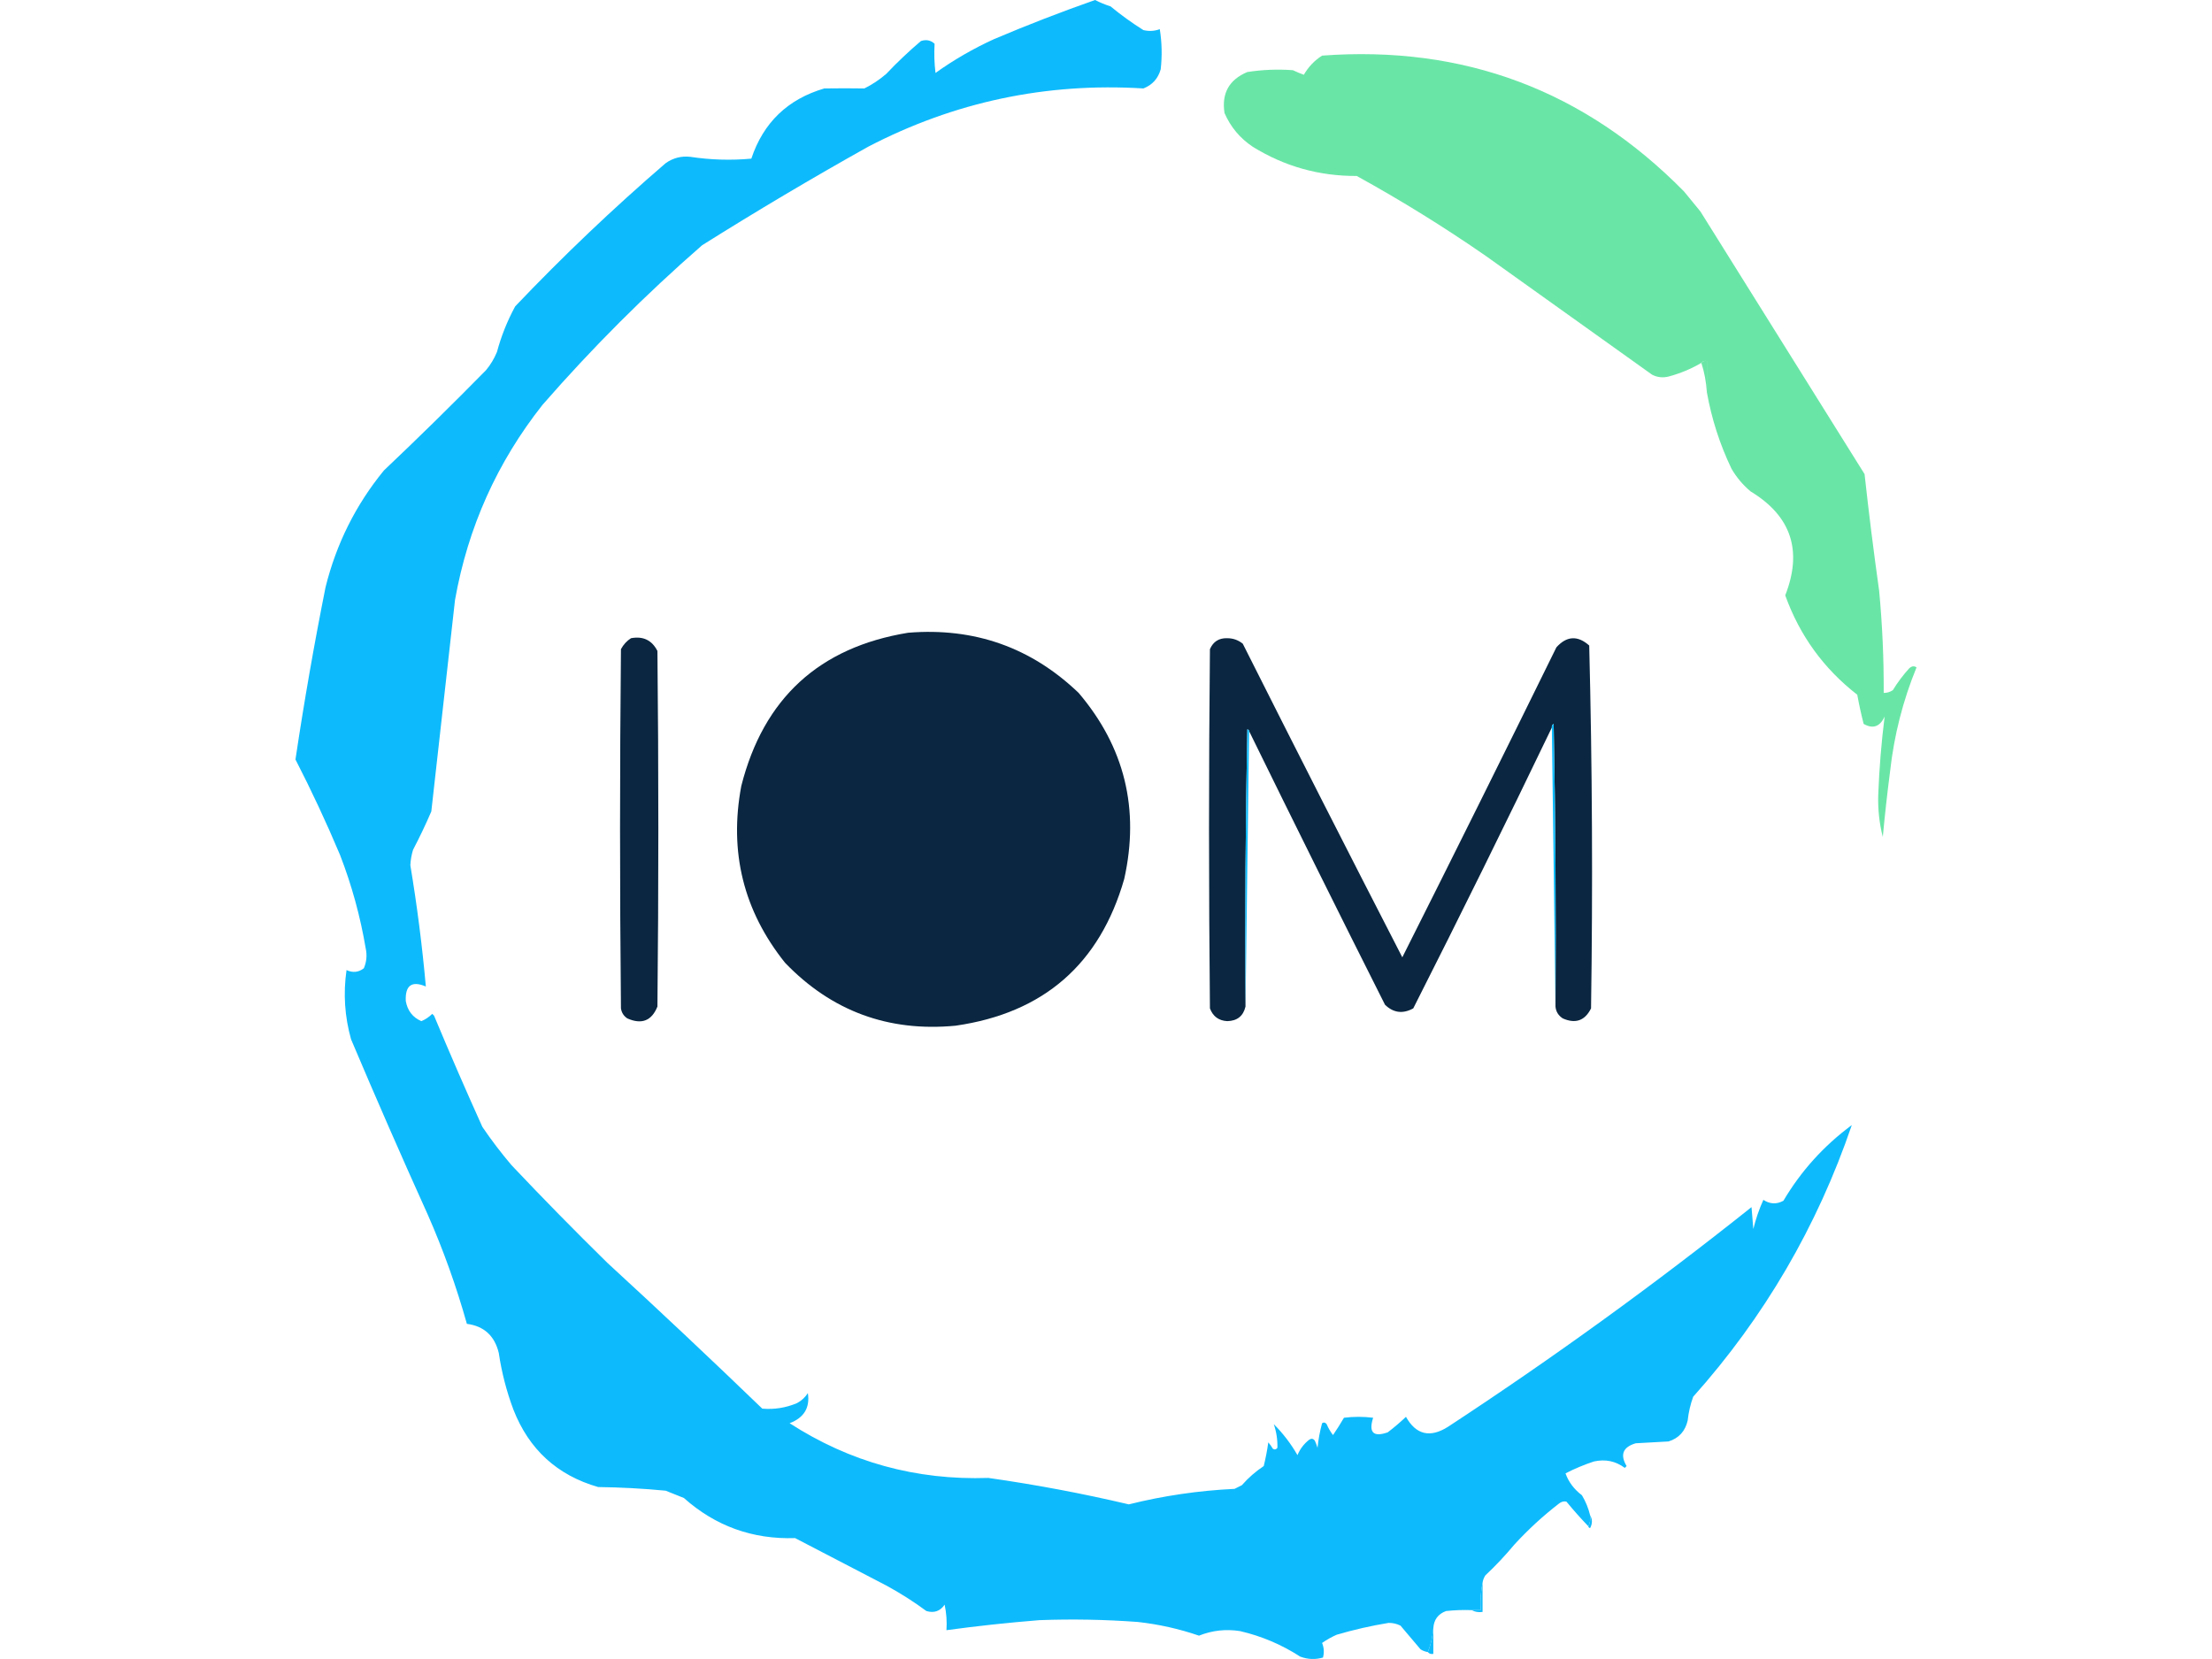
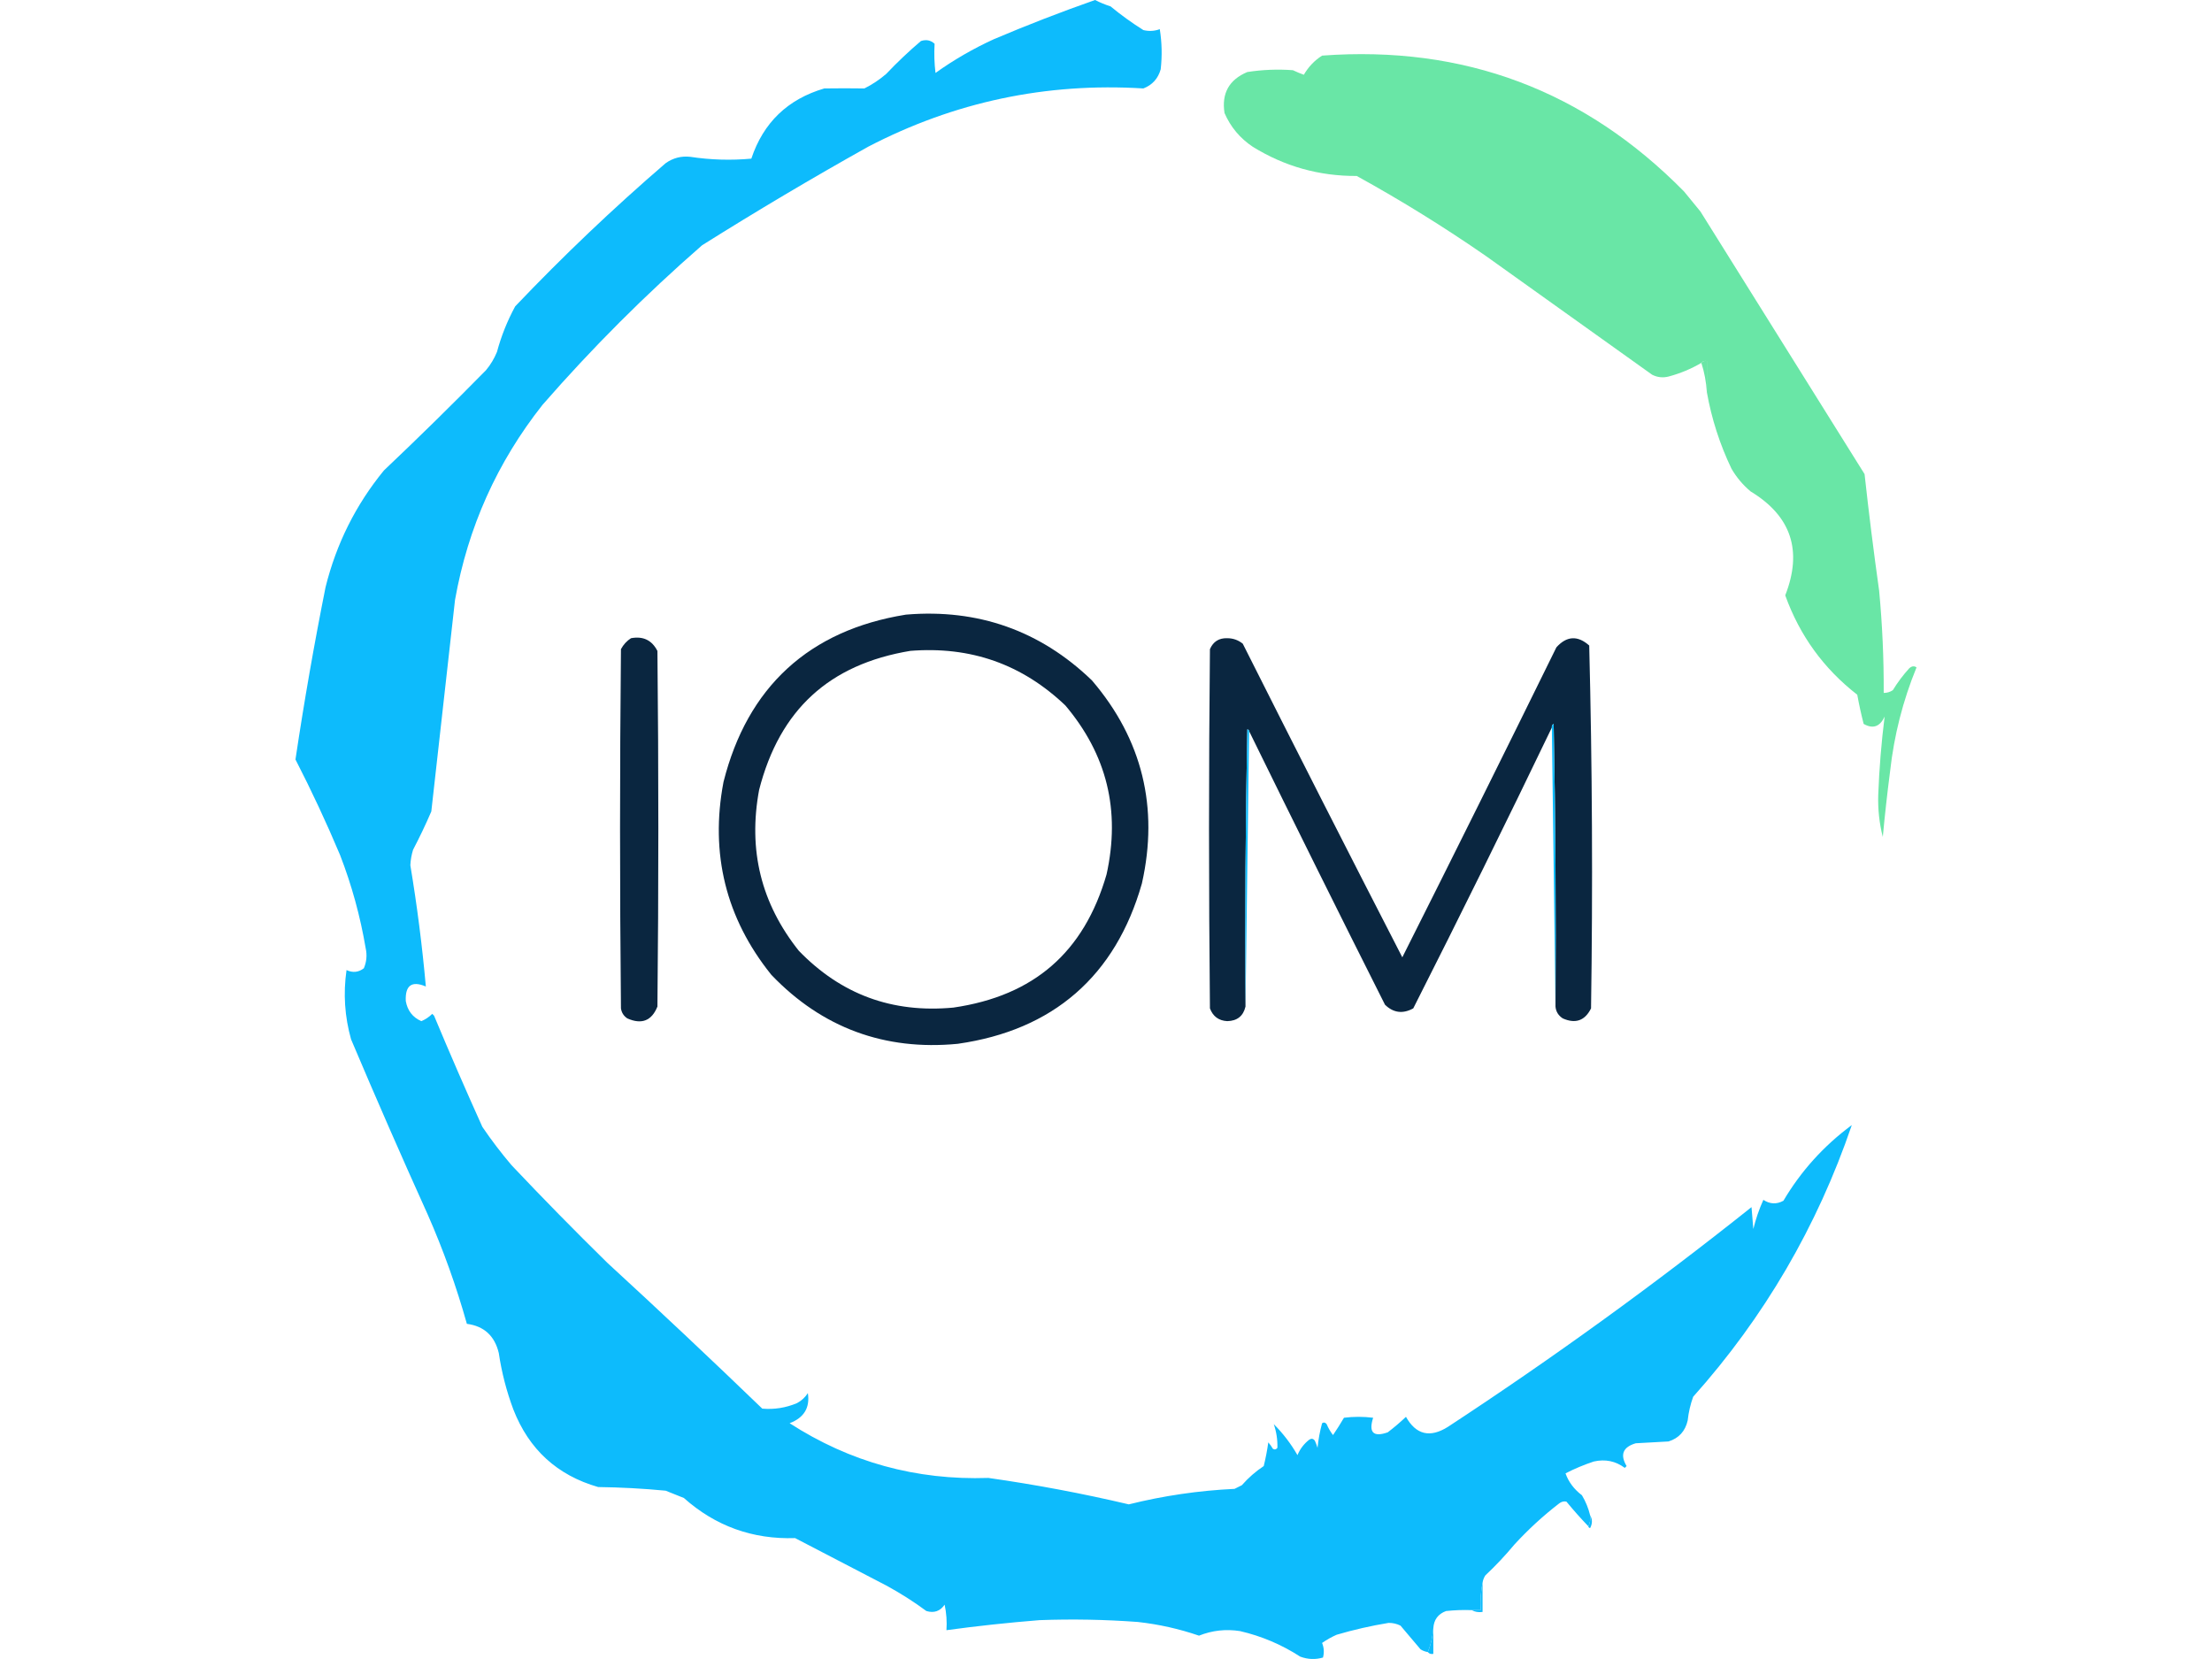
- <svg xmlns="http://www.w3.org/2000/svg" width="100px" height="75px" version="1.1" viewBox="554.5 294.5 889 909.804">
+ <svg xmlns="http://www.w3.org/2000/svg" width="100px" fill="none" height="75px" version="1.1" viewBox="554.5 294.5 889 909.804">
  <g>
-     <path style="opacity:1" fill="transparent" d="M -0.5,-0.5 C 666.167,-0.5 1332.83,-0.5 1999.5,-0.5C 1999.5,499.5 1999.5,999.5 1999.5,1499.5C 1332.83,1499.5 666.167,1499.5 -0.5,1499.5C -0.5,999.5 -0.5,499.5 -0.5,-0.5 Z" />
+     <path style="opacity:1" d="M -0.5,-0.5 C 666.167,-0.5 1332.83,-0.5 1999.5,-0.5C 1999.5,499.5 1999.5,999.5 1999.5,1499.5C 1332.83,1499.5 666.167,1499.5 -0.5,1499.5C -0.5,999.5 -0.5,499.5 -0.5,-0.5 Z" />
  </g>
  <g>
    <path style="opacity:1;fill: #0DBBFC;" fill="#346a86" d="M 1264.5,1125.5 C 1264.79,1127.74 1264.46,1129.74 1263.5,1131.5C 1259.34,1127.17 1255.34,1122.67 1251.5,1118C 1250.09,1117.68 1248.76,1118.02 1247.5,1119C 1238.73,1125.76 1230.57,1133.26 1223,1141.5C 1218.03,1147.47 1212.7,1153.14 1207,1158.5C 1206.21,1159.74 1205.71,1161.08 1205.5,1162.5C 1204.51,1167.31 1204.18,1172.31 1204.5,1177.5C 1202.83,1177.5 1201.17,1177.5 1199.5,1177.5C 1194.82,1177.33 1190.15,1177.5 1185.5,1178C 1181.11,1179.61 1178.77,1182.77 1178.5,1187.5C 1178.13,1192.09 1177.13,1196.43 1175.5,1200.5C 1174.08,1200.29 1172.74,1199.79 1171.5,1199C 1167.83,1194.67 1164.17,1190.33 1160.5,1186C 1158.47,1184.99 1156.3,1184.49 1154,1184.5C 1144.37,1186.08 1134.87,1188.24 1125.5,1191C 1122.67,1192.25 1120,1193.75 1117.5,1195.5C 1118.56,1198.1 1118.73,1200.77 1118,1203.5C 1113.84,1204.72 1109.68,1204.55 1105.5,1203C 1095.32,1196.41 1084.32,1191.74 1072.5,1189C 1064.73,1187.79 1057.23,1188.62 1050,1191.5C 1039.11,1187.77 1027.94,1185.27 1016.5,1184C 998.516,1182.67 980.516,1182.33 962.5,1183C 945.439,1184.36 928.439,1186.19 911.5,1188.5C 911.827,1183.79 911.493,1179.12 910.5,1174.5C 908.064,1178.08 904.73,1179.25 900.5,1178C 893.505,1172.83 886.172,1168.17 878.5,1164C 861.833,1155.33 845.167,1146.67 828.5,1138C 805.162,1138.76 784.829,1131.42 767.5,1116C 764.167,1114.67 760.833,1113.33 757.5,1112C 745.203,1110.82 732.87,1110.16 720.5,1110C 698.059,1103.56 682.559,1089.4 674,1067.5C 670.237,1057.45 667.571,1047.12 666,1036.5C 663.741,1027.07 657.908,1021.73 648.5,1020.5C 642.757,1000.01 635.59,980.009 627,960.5C 612.611,928.666 598.611,896.666 585,864.5C 581.481,852.038 580.648,839.371 582.5,826.5C 585.937,828.078 589.104,827.745 592,825.5C 593.504,821.961 593.837,818.295 593,814.5C 590.047,797.022 585.381,780.022 579,763.5C 571.494,745.656 563.327,728.156 554.5,711C 559.233,679.338 564.733,647.838 571,616.5C 576.912,592.677 587.578,571.343 603,552.5C 622.025,534.474 640.692,516.141 659,497.5C 661.503,494.498 663.503,491.165 665,487.5C 667.355,478.768 670.688,470.435 675,462.5C 701.289,434.873 728.789,408.706 757.5,384C 761.547,381.128 766.047,379.962 771,380.5C 782.155,382.193 793.322,382.526 804.5,381.5C 811.086,361.749 824.419,348.916 844.5,343C 851.838,342.89 859.172,342.89 866.5,343C 870.844,340.829 874.844,338.163 878.5,335C 884.531,328.634 890.864,322.634 897.5,317C 900.379,316.043 902.879,316.543 905,318.5C 904.681,323.859 904.848,329.192 905.5,334.5C 915.52,327.335 926.187,321.168 937.5,316C 955.764,308.245 974.264,301.078 993,294.5C 995.706,295.89 998.539,297.056 1001.5,298C 1007.22,302.721 1013.22,307.054 1019.5,311C 1022.56,311.741 1025.56,311.575 1028.5,310.5C 1029.66,317.811 1029.83,325.144 1029,332.5C 1027.57,337.598 1024.4,341.098 1019.5,343C 966.124,339.715 915.791,350.382 868.5,375C 837.671,392.244 807.338,410.244 777.5,429C 746.333,456.167 717.167,485.333 690,516.5C 665.077,548.024 649.077,583.691 642,623.5C 637.667,662.162 633.334,700.829 629,739.5C 625.939,746.621 622.606,753.621 619,760.5C 618.137,763.269 617.637,766.102 617.5,769C 621.181,791.097 624.014,813.263 626,835.5C 618.26,832.219 614.593,834.886 615,843.5C 615.936,848.738 618.77,852.404 623.5,854.5C 625.747,853.594 627.747,852.261 629.5,850.5C 629.833,850.833 630.167,851.167 630.5,851.5C 639.042,871.957 647.875,892.29 657,912.5C 661.95,919.784 667.283,926.784 673,933.5C 690.138,951.638 707.638,969.472 725.5,987C 754.135,1013.3 782.469,1039.97 810.5,1067C 817.054,1067.56 823.388,1066.56 829.5,1064C 831.976,1062.69 833.976,1060.86 835.5,1058.5C 836.721,1066.5 833.388,1072 825.5,1075C 858.57,1096.35 894.904,1106.35 934.5,1105C 960.395,1108.68 986.061,1113.51 1011.5,1119.5C 1030.55,1114.76 1049.89,1111.93 1069.5,1111C 1070.83,1110.33 1072.17,1109.67 1073.5,1109C 1077.06,1104.94 1081.06,1101.44 1085.5,1098.5C 1086.56,1094.22 1087.4,1089.88 1088,1085.5C 1088.96,1086.58 1089.79,1087.75 1090.5,1089C 1091.45,1089.62 1092.28,1089.45 1093,1088.5C 1093.11,1083.97 1092.45,1079.64 1091,1075.5C 1096.1,1080.6 1100.43,1086.26 1104,1092.5C 1105.43,1089.07 1107.6,1086.24 1110.5,1084C 1111.64,1083.25 1112.64,1083.42 1113.5,1084.5C 1114.1,1085.79 1114.6,1087.13 1115,1088.5C 1115.47,1083.89 1116.3,1079.39 1117.5,1075C 1118.45,1074.38 1119.28,1074.55 1120,1075.5C 1120.91,1077.66 1122.08,1079.66 1123.5,1081.5C 1125.59,1078.44 1127.59,1075.27 1129.5,1072C 1134.83,1071.33 1140.17,1071.33 1145.5,1072C 1142.93,1080.09 1145.59,1082.76 1153.5,1080C 1156.98,1077.35 1160.31,1074.52 1163.5,1071.5C 1169.03,1081.33 1176.7,1083.17 1186.5,1077C 1243.86,1039.4 1299.36,999.238 1353,956.5C 1353.33,960.5 1353.67,964.5 1354,968.5C 1355.34,962.981 1357.17,957.648 1359.5,952.5C 1363.08,954.877 1366.75,955.043 1370.5,953C 1380.16,936.674 1392.66,922.841 1408,911.5C 1389.01,967.159 1360.01,1016.83 1321,1060.5C 1319.49,1064.7 1318.49,1069.03 1318,1073.5C 1316.66,1079.38 1313.16,1083.22 1307.5,1085C 1301.5,1085.33 1295.5,1085.67 1289.5,1086C 1282.46,1088.09 1280.79,1092.26 1284.5,1098.5C 1284.17,1098.83 1283.83,1099.17 1283.5,1099.5C 1278.47,1095.74 1272.8,1094.58 1266.5,1096C 1261.11,1097.79 1255.94,1099.95 1251,1102.5C 1252.68,1107.22 1255.68,1111.22 1260,1114.5C 1262.07,1117.97 1263.57,1121.64 1264.5,1125.5 Z" />
  </g>
  <g>
    <path style="opacity:1;fill: #69E6A6;" fill="#000" d="M 1328.5,509.5 C 1328.5,503.833 1328.5,498.167 1328.5,492.5C 1327.21,492.263 1326.21,492.596 1325.5,493.5C 1319.9,496.798 1313.9,499.298 1307.5,501C 1304.37,501.79 1301.37,501.457 1298.5,500C 1268.17,478.333 1237.83,456.667 1207.5,435C 1184.63,419.145 1160.96,404.478 1136.5,391C 1115.92,391.107 1096.92,385.773 1079.5,375C 1072.51,370.346 1067.34,364.179 1064,356.5C 1062.31,345.721 1066.47,338.221 1076.5,334C 1084.8,332.71 1093.13,332.377 1101.5,333C 1103.46,333.931 1105.46,334.764 1107.5,335.5C 1109.98,331.19 1113.31,327.69 1117.5,325C 1195.27,319.253 1261.44,344.086 1316,399.5C 1319,403.167 1322,406.833 1325,410.5C 1355,458.5 1385,506.5 1415,554.5C 1417.34,575.875 1420.01,597.209 1423,618.5C 1424.75,637.127 1425.59,655.793 1425.5,674.5C 1427.31,674.509 1428.98,674.009 1430.5,673C 1433.12,668.717 1436.12,664.717 1439.5,661C 1440.88,659.759 1442.21,659.592 1443.5,660.5C 1436.02,678.761 1431.18,697.761 1429,717.5C 1427.45,729.474 1426.11,741.474 1425,753.5C 1423.09,745.955 1422.26,738.289 1422.5,730.5C 1423.04,716.056 1424.21,701.722 1426,687.5C 1423.42,693.057 1419.59,694.39 1414.5,691.5C 1413.14,686.199 1411.97,680.866 1411,675.5C 1392.59,661.189 1379.42,643.023 1371.5,621C 1381.1,596.472 1374.77,577.472 1352.5,564C 1348.25,560.419 1344.75,556.252 1342,551.5C 1335.59,538.107 1331.09,524.107 1328.5,509.5 Z" />
  </g>
  <g>
    <path style="opacity:1" fill="#69E6A6" d="M 1325.5,493.5 C 1326.21,492.596 1327.21,492.263 1328.5,492.5C 1328.5,498.167 1328.5,503.833 1328.5,509.5C 1328.14,503.923 1327.14,498.59 1325.5,493.5 Z" />
  </g>
  <g>
-     <path style="opacity:1;fill: #0A2640;" fill="#356b87" d="M 890.5,641.5 C 926.788,638.537 957.954,649.537 984,674.5C 1009.2,704.147 1017.54,738.147 1009,776.5C 995.61,823.215 964.777,850.048 916.5,857C 879.67,860.505 848.504,849.005 823,822.5C 800.2,794.016 792.2,761.683 799,725.5C 811.201,677.462 841.701,649.462 890.5,641.5 Z" />
+     <path style="opacity:1;" stroke-width="20px" stroke="#0A2640" d="M 890.5,641.5 C 926.788,638.537 957.954,649.537 984,674.5C 1009.2,704.147 1017.54,738.147 1009,776.5C 995.61,823.215 964.777,850.048 916.5,857C 879.67,860.505 848.504,849.005 823,822.5C 800.2,794.016 792.2,761.683 799,725.5C 811.201,677.462 841.701,649.462 890.5,641.5 Z" />
  </g>
  <g>
    <path style="opacity:1;fill: #0A2640;" fill="#346b86" d="M 738.5,644.5 C 745.166,643.251 749.999,645.584 753,651.5C 753.667,716.5 753.667,781.5 753,846.5C 749.857,854.314 744.357,856.481 736.5,853C 734.513,851.681 733.346,849.848 733,847.5C 732.333,781.833 732.333,716.167 733,650.5C 734.36,647.977 736.193,645.977 738.5,644.5 Z" />
  </g>
  <g>
    <path style="opacity:1;fill: #0A2640;" fill="#346a86" d="M 1245.5,846.5 C 1245.83,794.829 1245.5,743.162 1244.5,691.5C 1243.7,691.957 1243.37,692.624 1243.5,693.5C 1218.69,745.115 1193.36,796.449 1167.5,847.5C 1161.78,850.64 1156.61,849.973 1152,845.5C 1126.88,795.602 1102.05,745.602 1077.5,695.5C 1077.44,694.957 1077.11,694.624 1076.5,694.5C 1075.5,745.162 1075.17,795.829 1075.5,846.5C 1074.29,851.703 1070.95,854.37 1065.5,854.5C 1060.82,854.241 1057.65,851.907 1056,847.5C 1055.33,781.833 1055.33,716.167 1056,650.5C 1057.8,646.349 1060.97,644.349 1065.5,644.5C 1068.68,644.509 1071.52,645.509 1074,647.5C 1102.91,704.992 1132.08,762.326 1161.5,819.5C 1189.92,762.988 1218.09,706.321 1246,649.5C 1251.67,643.213 1257.67,642.88 1264,648.5C 1265.66,714.751 1265.99,781.085 1265,847.5C 1261.66,854.248 1256.49,856.081 1249.5,853C 1247.08,851.429 1245.74,849.263 1245.5,846.5 Z" />
-   </g>
-   <g>
-     <path style="opacity:1;" fill="transparent" d="M 891.5,661.5 C 939.366,658.161 971.533,678.828 988,723.5C 996.858,760.915 987.358,792.749 959.5,819C 931.647,838.566 901.647,842.566 869.5,831C 839.718,816.862 822.552,793.362 818,760.5C 814.394,717.843 831.561,687.01 869.5,668C 876.861,665.46 884.194,663.294 891.5,661.5 Z" />
  </g>
  <g>
    <path style="opacity:1" fill="#0DBBFC" d="M 1245.5,846.5 C 1244.83,795.5 1244.17,744.5 1243.5,693.5C 1243.37,692.624 1243.7,691.957 1244.5,691.5C 1245.5,743.162 1245.83,794.829 1245.5,846.5 Z" />
  </g>
  <g>
    <path style="opacity:1" fill="#0DBBFC" d="M 1077.5,695.5 C 1076.83,745.833 1076.17,796.167 1075.5,846.5C 1075.17,795.829 1075.5,745.162 1076.5,694.5C 1077.11,694.624 1077.44,694.957 1077.5,695.5 Z" />
  </g>
  <g>
    <path style="opacity:1" fill="#0DBBFC" d="M 624.5,872.5 C 627.263,872.744 629.429,874.077 631,876.5C 635.509,887.078 640.176,897.412 645,907.5C 640.625,905.812 636.958,903.145 634,899.5C 633,894.833 632,890.167 631,885.5C 628.807,881.114 626.64,876.78 624.5,872.5 Z" />
  </g>
  <g>
    <path style="opacity:1" fill="#0DBBFC" d="M 613.5,873.5 C 615.911,873.137 617.411,874.137 618,876.5C 619.98,881.755 621.314,887.088 622,892.5C 618.487,887.657 614.987,882.824 611.5,878C 611.519,876.167 612.185,874.667 613.5,873.5 Z" />
  </g>
  <g>
    <path style="opacity:1" fill="#0DBBFC" d="M 1264.5,1125.5 C 1265.8,1127.69 1265.8,1130.03 1264.5,1132.5C 1263.89,1132.38 1263.56,1132.04 1263.5,1131.5C 1264.46,1129.74 1264.79,1127.74 1264.5,1125.5 Z" />
  </g>
  <g>
    <path style="opacity:1" fill="#0DBBFC" d="M 1205.5,1162.5 C 1205.5,1167.83 1205.5,1173.17 1205.5,1178.5C 1203.26,1178.79 1201.26,1178.46 1199.5,1177.5C 1201.17,1177.5 1202.83,1177.5 1204.5,1177.5C 1204.18,1172.31 1204.51,1167.31 1205.5,1162.5 Z" />
  </g>
  <g>
    <path style="opacity:1" fill="#0DBBFC" d="M 1178.5,1187.5 C 1178.5,1192.17 1178.5,1196.83 1178.5,1201.5C 1177.21,1201.74 1176.21,1201.4 1175.5,1200.5C 1177.13,1196.43 1178.13,1192.09 1178.5,1187.5 Z" />
  </g>
</svg>
